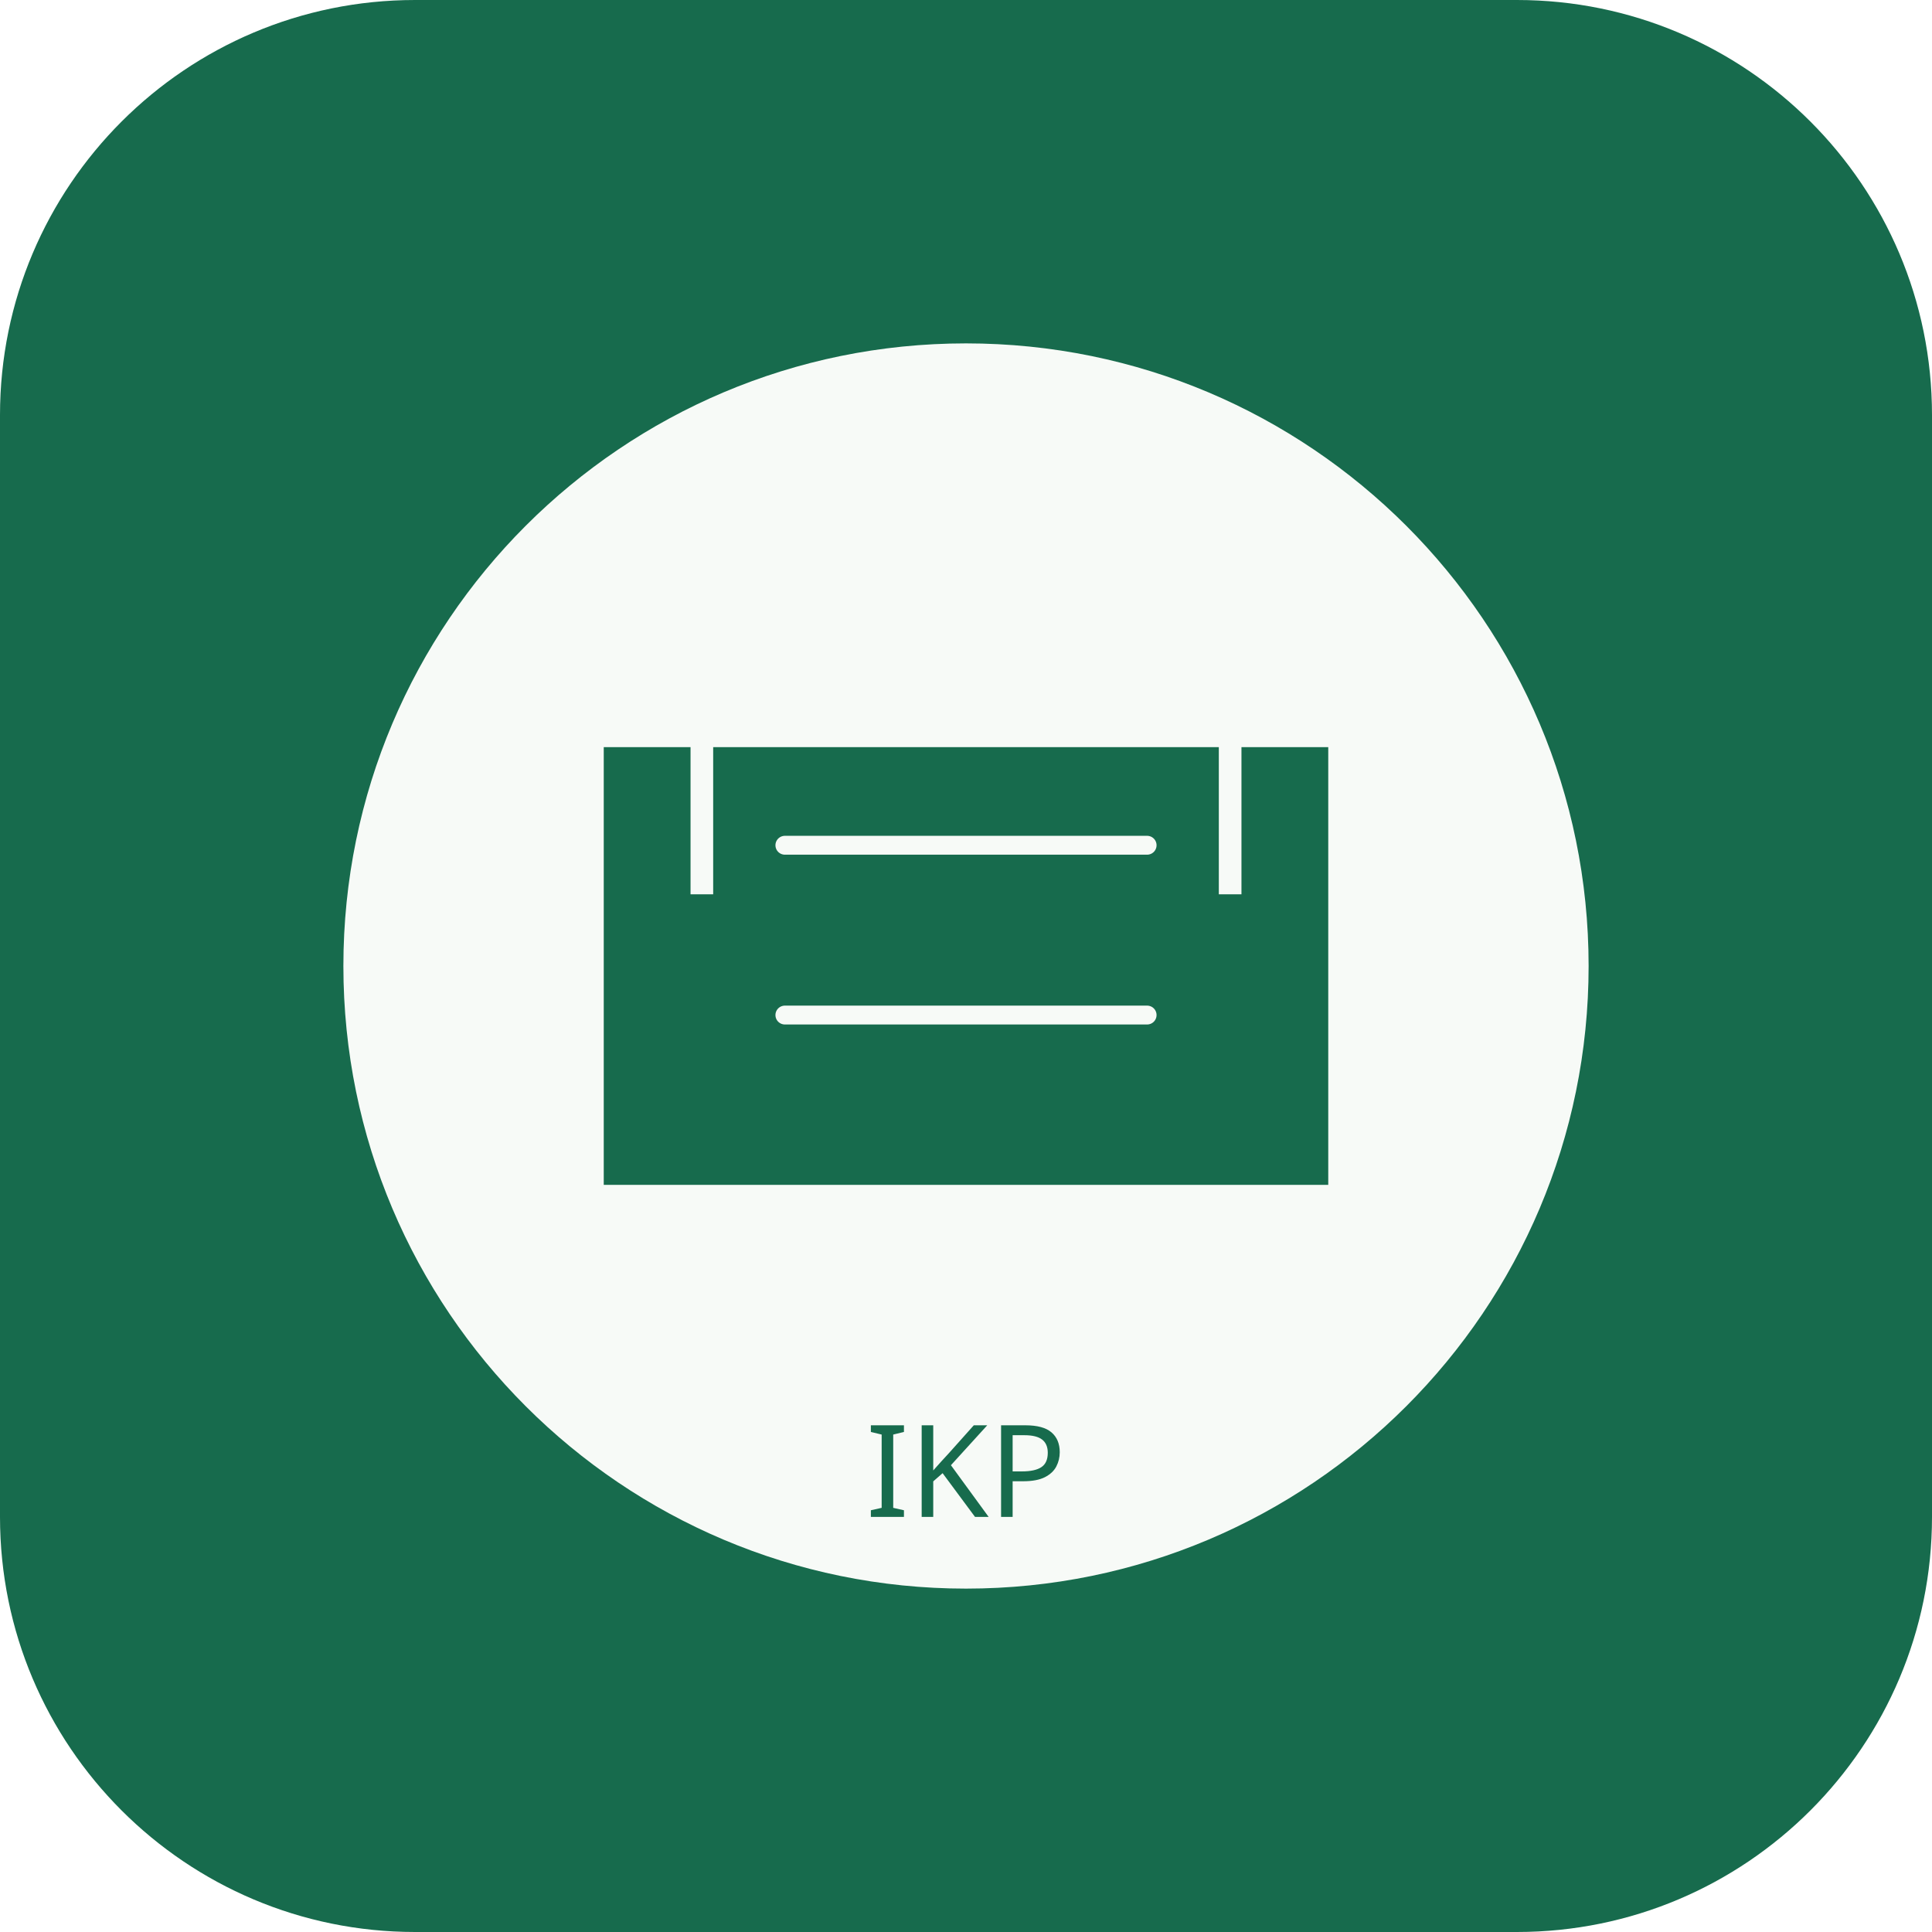
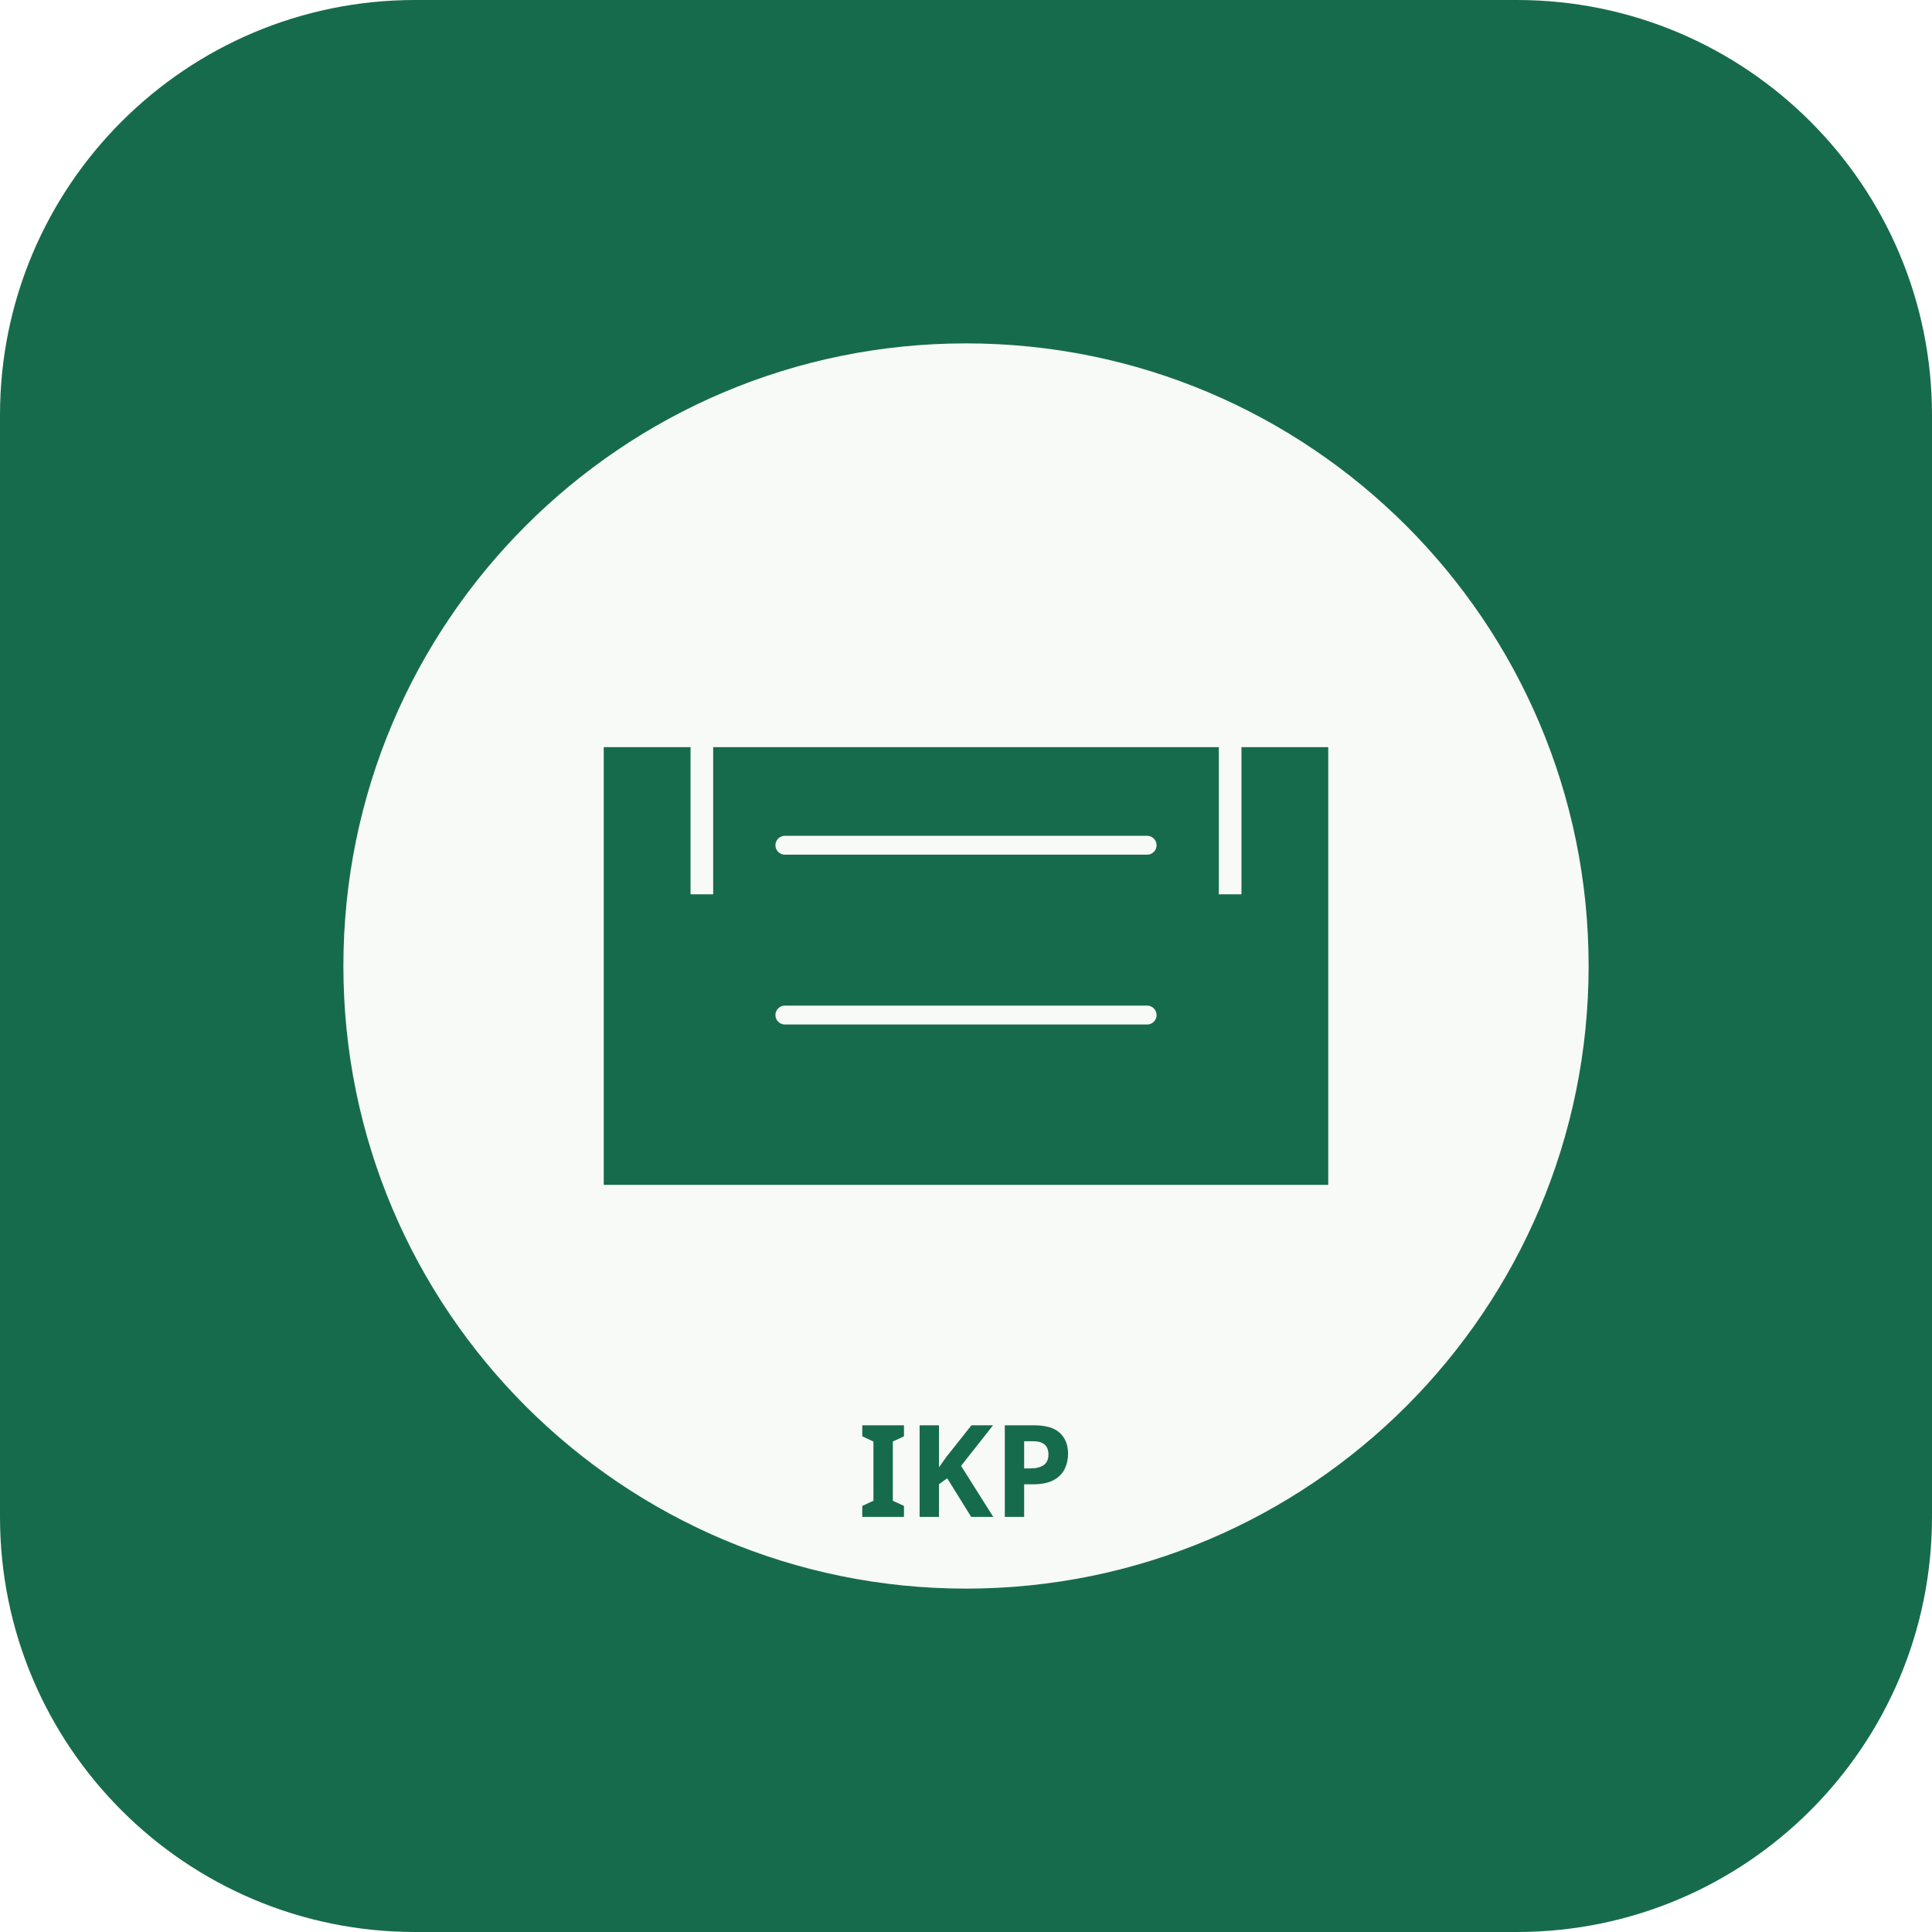
<svg xmlns="http://www.w3.org/2000/svg" width="512" height="512" viewBox="0 0 512 512">
  <rect width="512" height="512" rx="110" fill="#176B4D" />
  <circle cx="256" cy="256" r="165" fill="#F7FAF7" />
  <path d="M160 198h192v116H160z" fill="#176B4D" />
  <path d="M186 181v56M326 181v56" stroke="#F7FAF7" stroke-width="6" />
  <path d="M208 224h96M208 269h96" stroke="#F7FAF7" stroke-width="5" stroke-linecap="round" />
-   <text x="256" y="402" text-anchor="middle" font-family="sans-serif" font-size="34" font-weight="1860" fill="#176B4D">IKP</text>
+   <text x="256" y="402" text-anchor="middle" font-family="sans-serif" font-size="34" font-weight="700" fill="#176B4D">IKP</text>
</svg>
